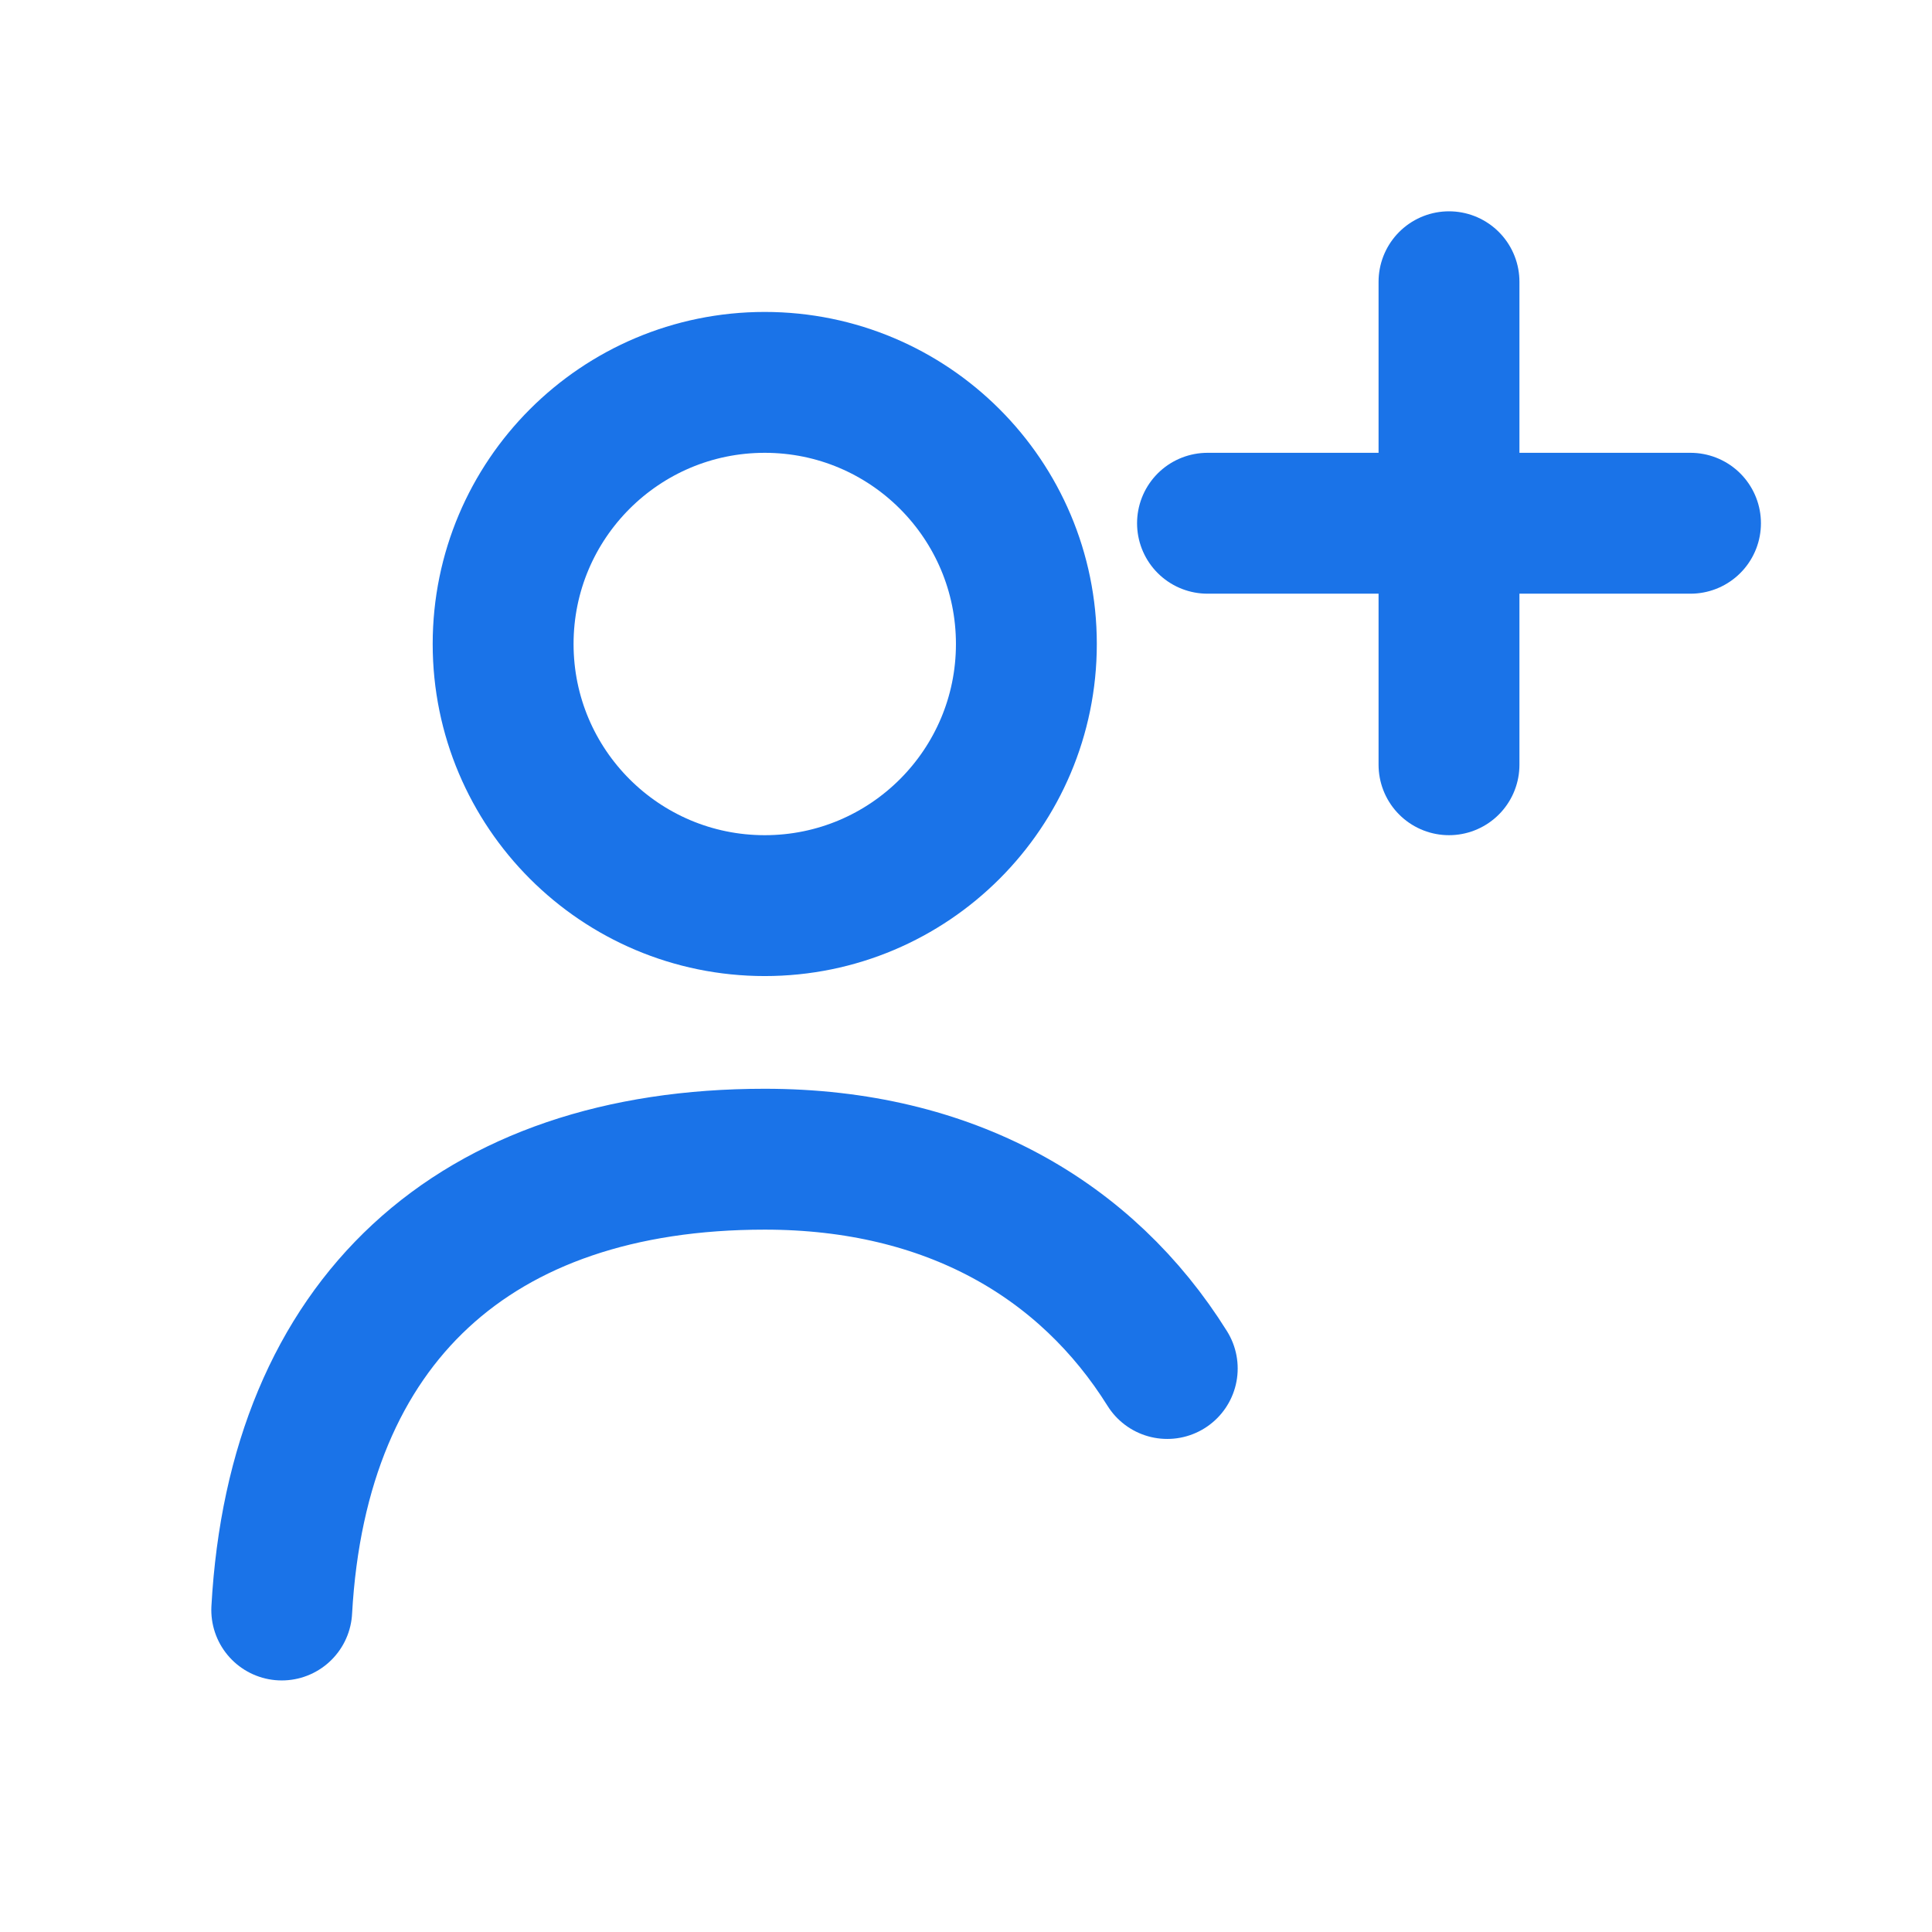
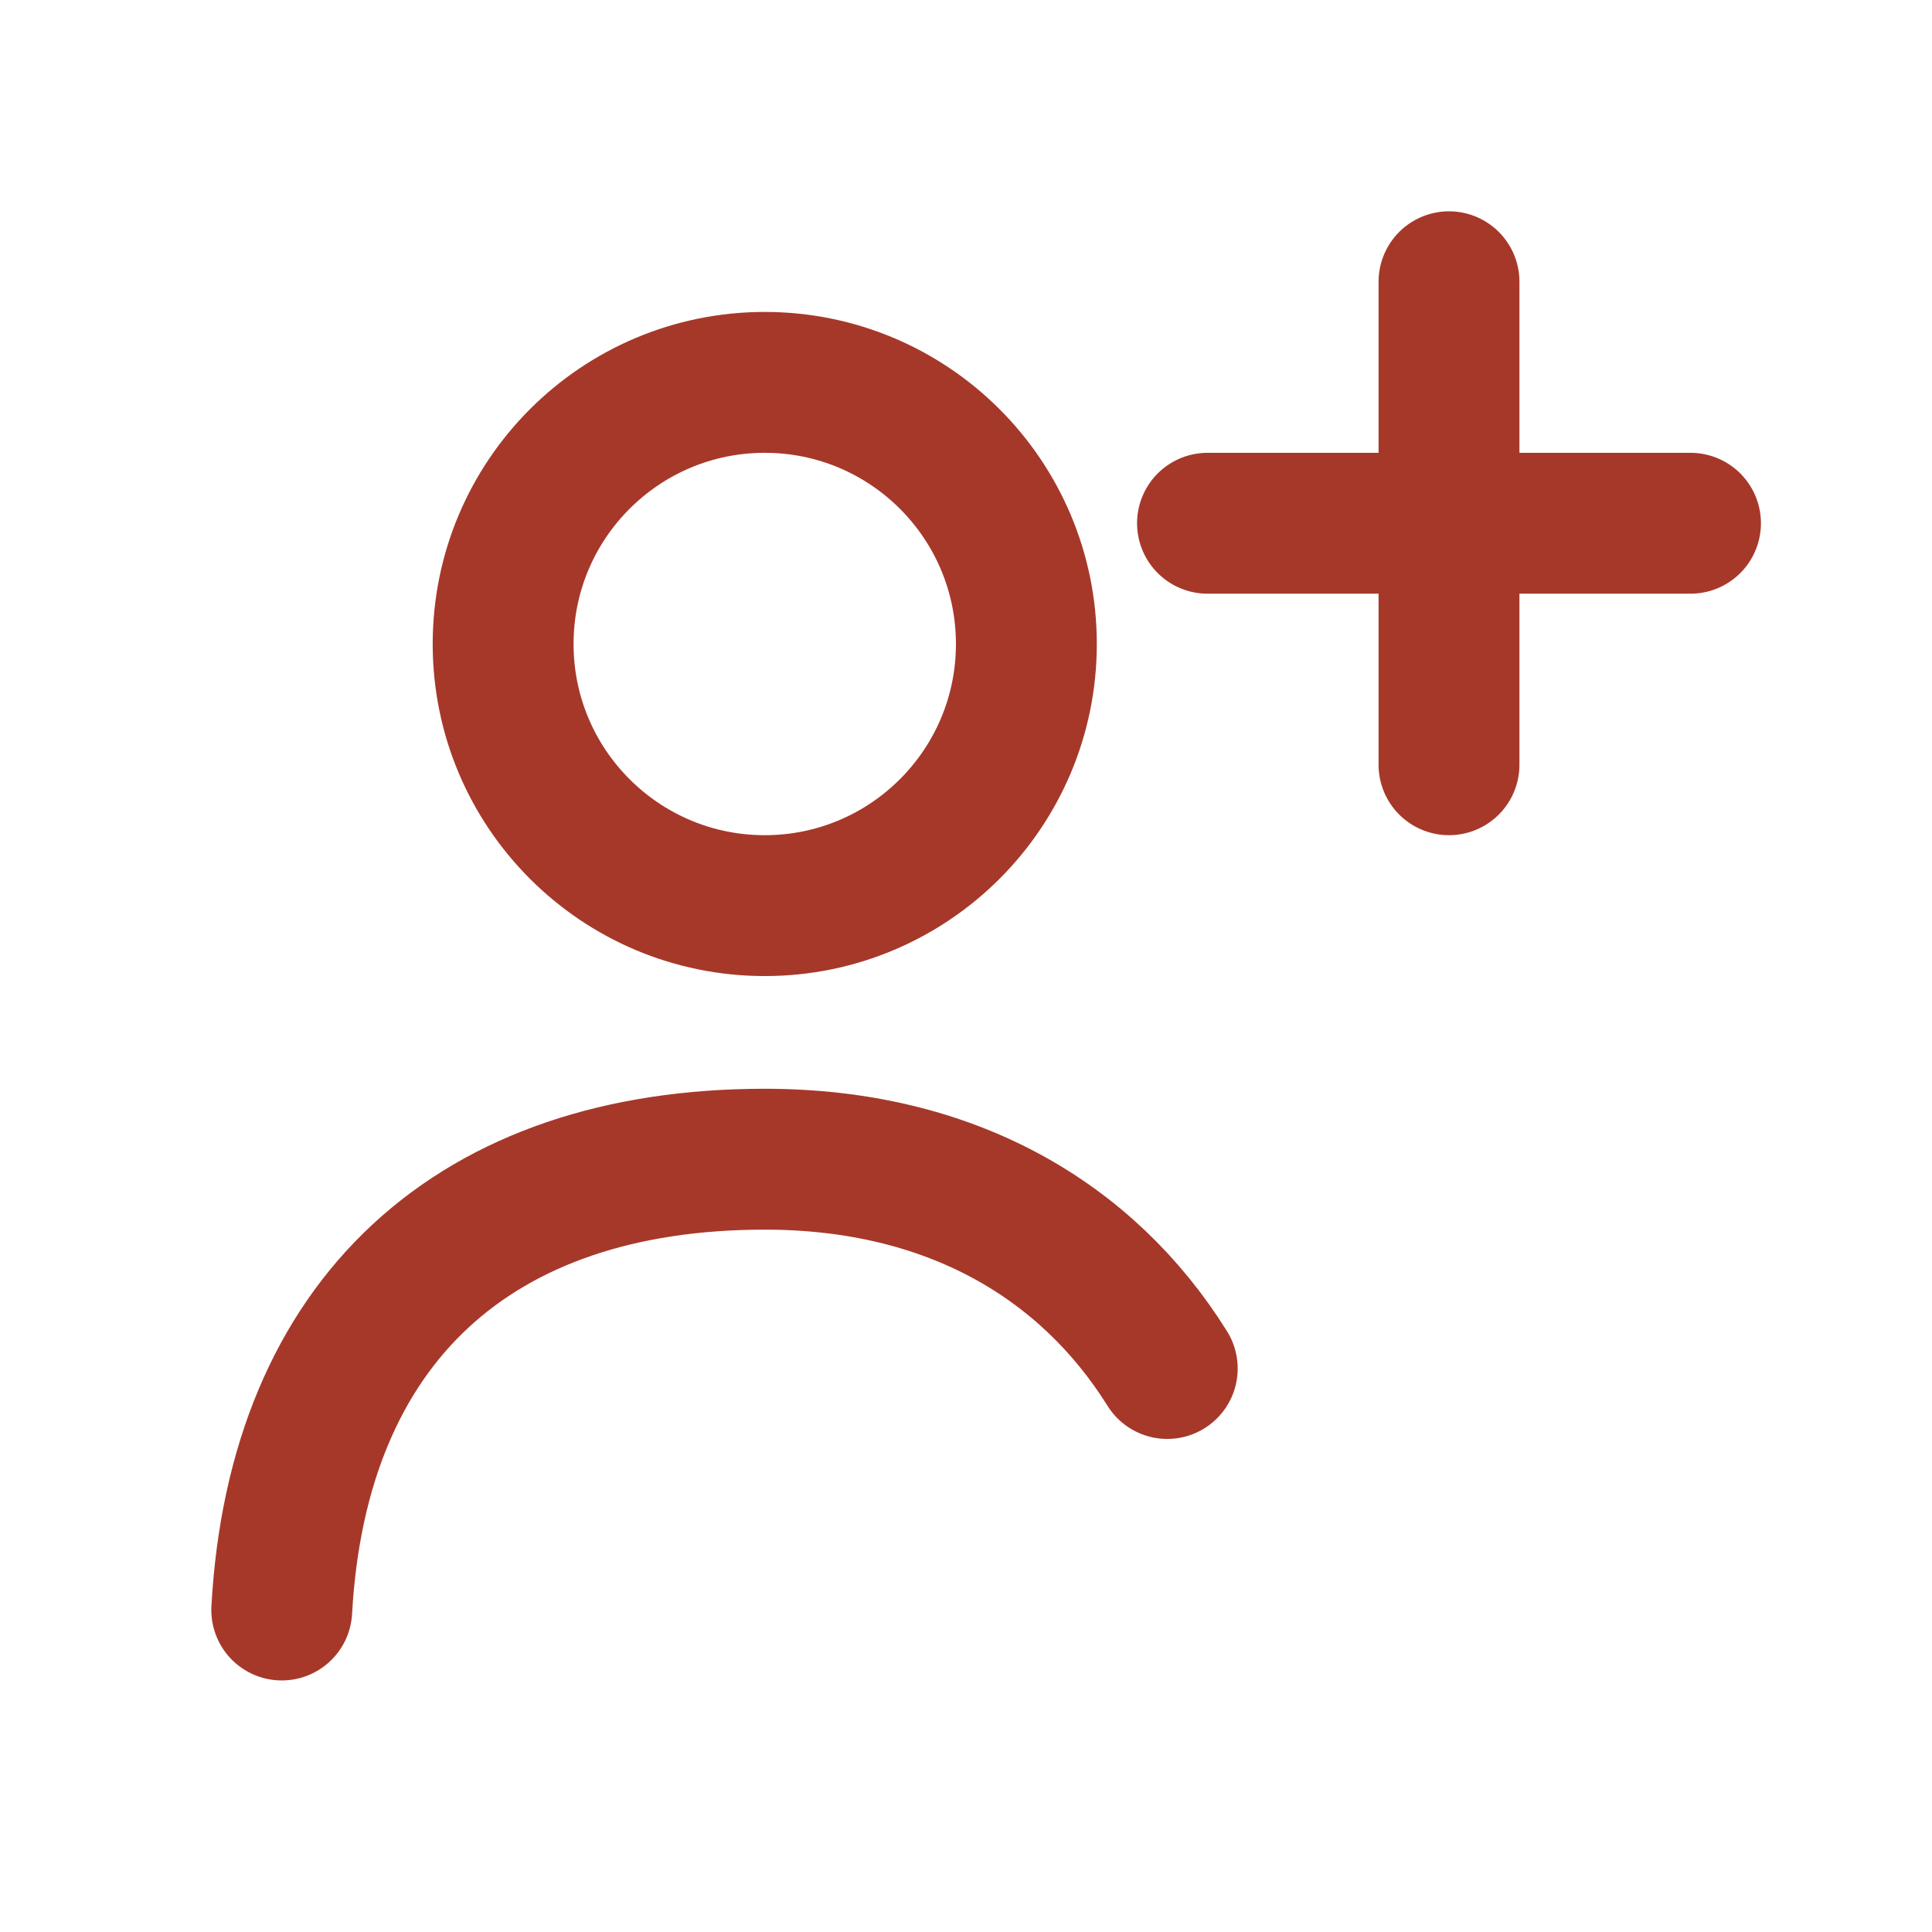
- <svg xmlns="http://www.w3.org/2000/svg" viewBox="0 0 24 24" role="img" aria-labelledby="title desc" style="color:#1A73E8">
+ <svg xmlns="http://www.w3.org/2000/svg" viewBox="0 0 24 24" role="img" aria-labelledby="title desc">
+   <style>svg{color:#A6382A}@media(prefers-color-scheme:dark){svg{color:#E18C7C}}</style>
  <g fill="none" stroke="currentColor" stroke-width="1.75" stroke-linecap="round" stroke-linejoin="round">
    <circle cx="9.5" cy="8" r="3.25" />
    <path d="M3.5 20c.2-3.6 2.4-5.6 6-5.6 2.3 0 4 1 5 2.6" />
    <path d="M18 3.5v6M15 6.5h6" />
  </g>
</svg>
